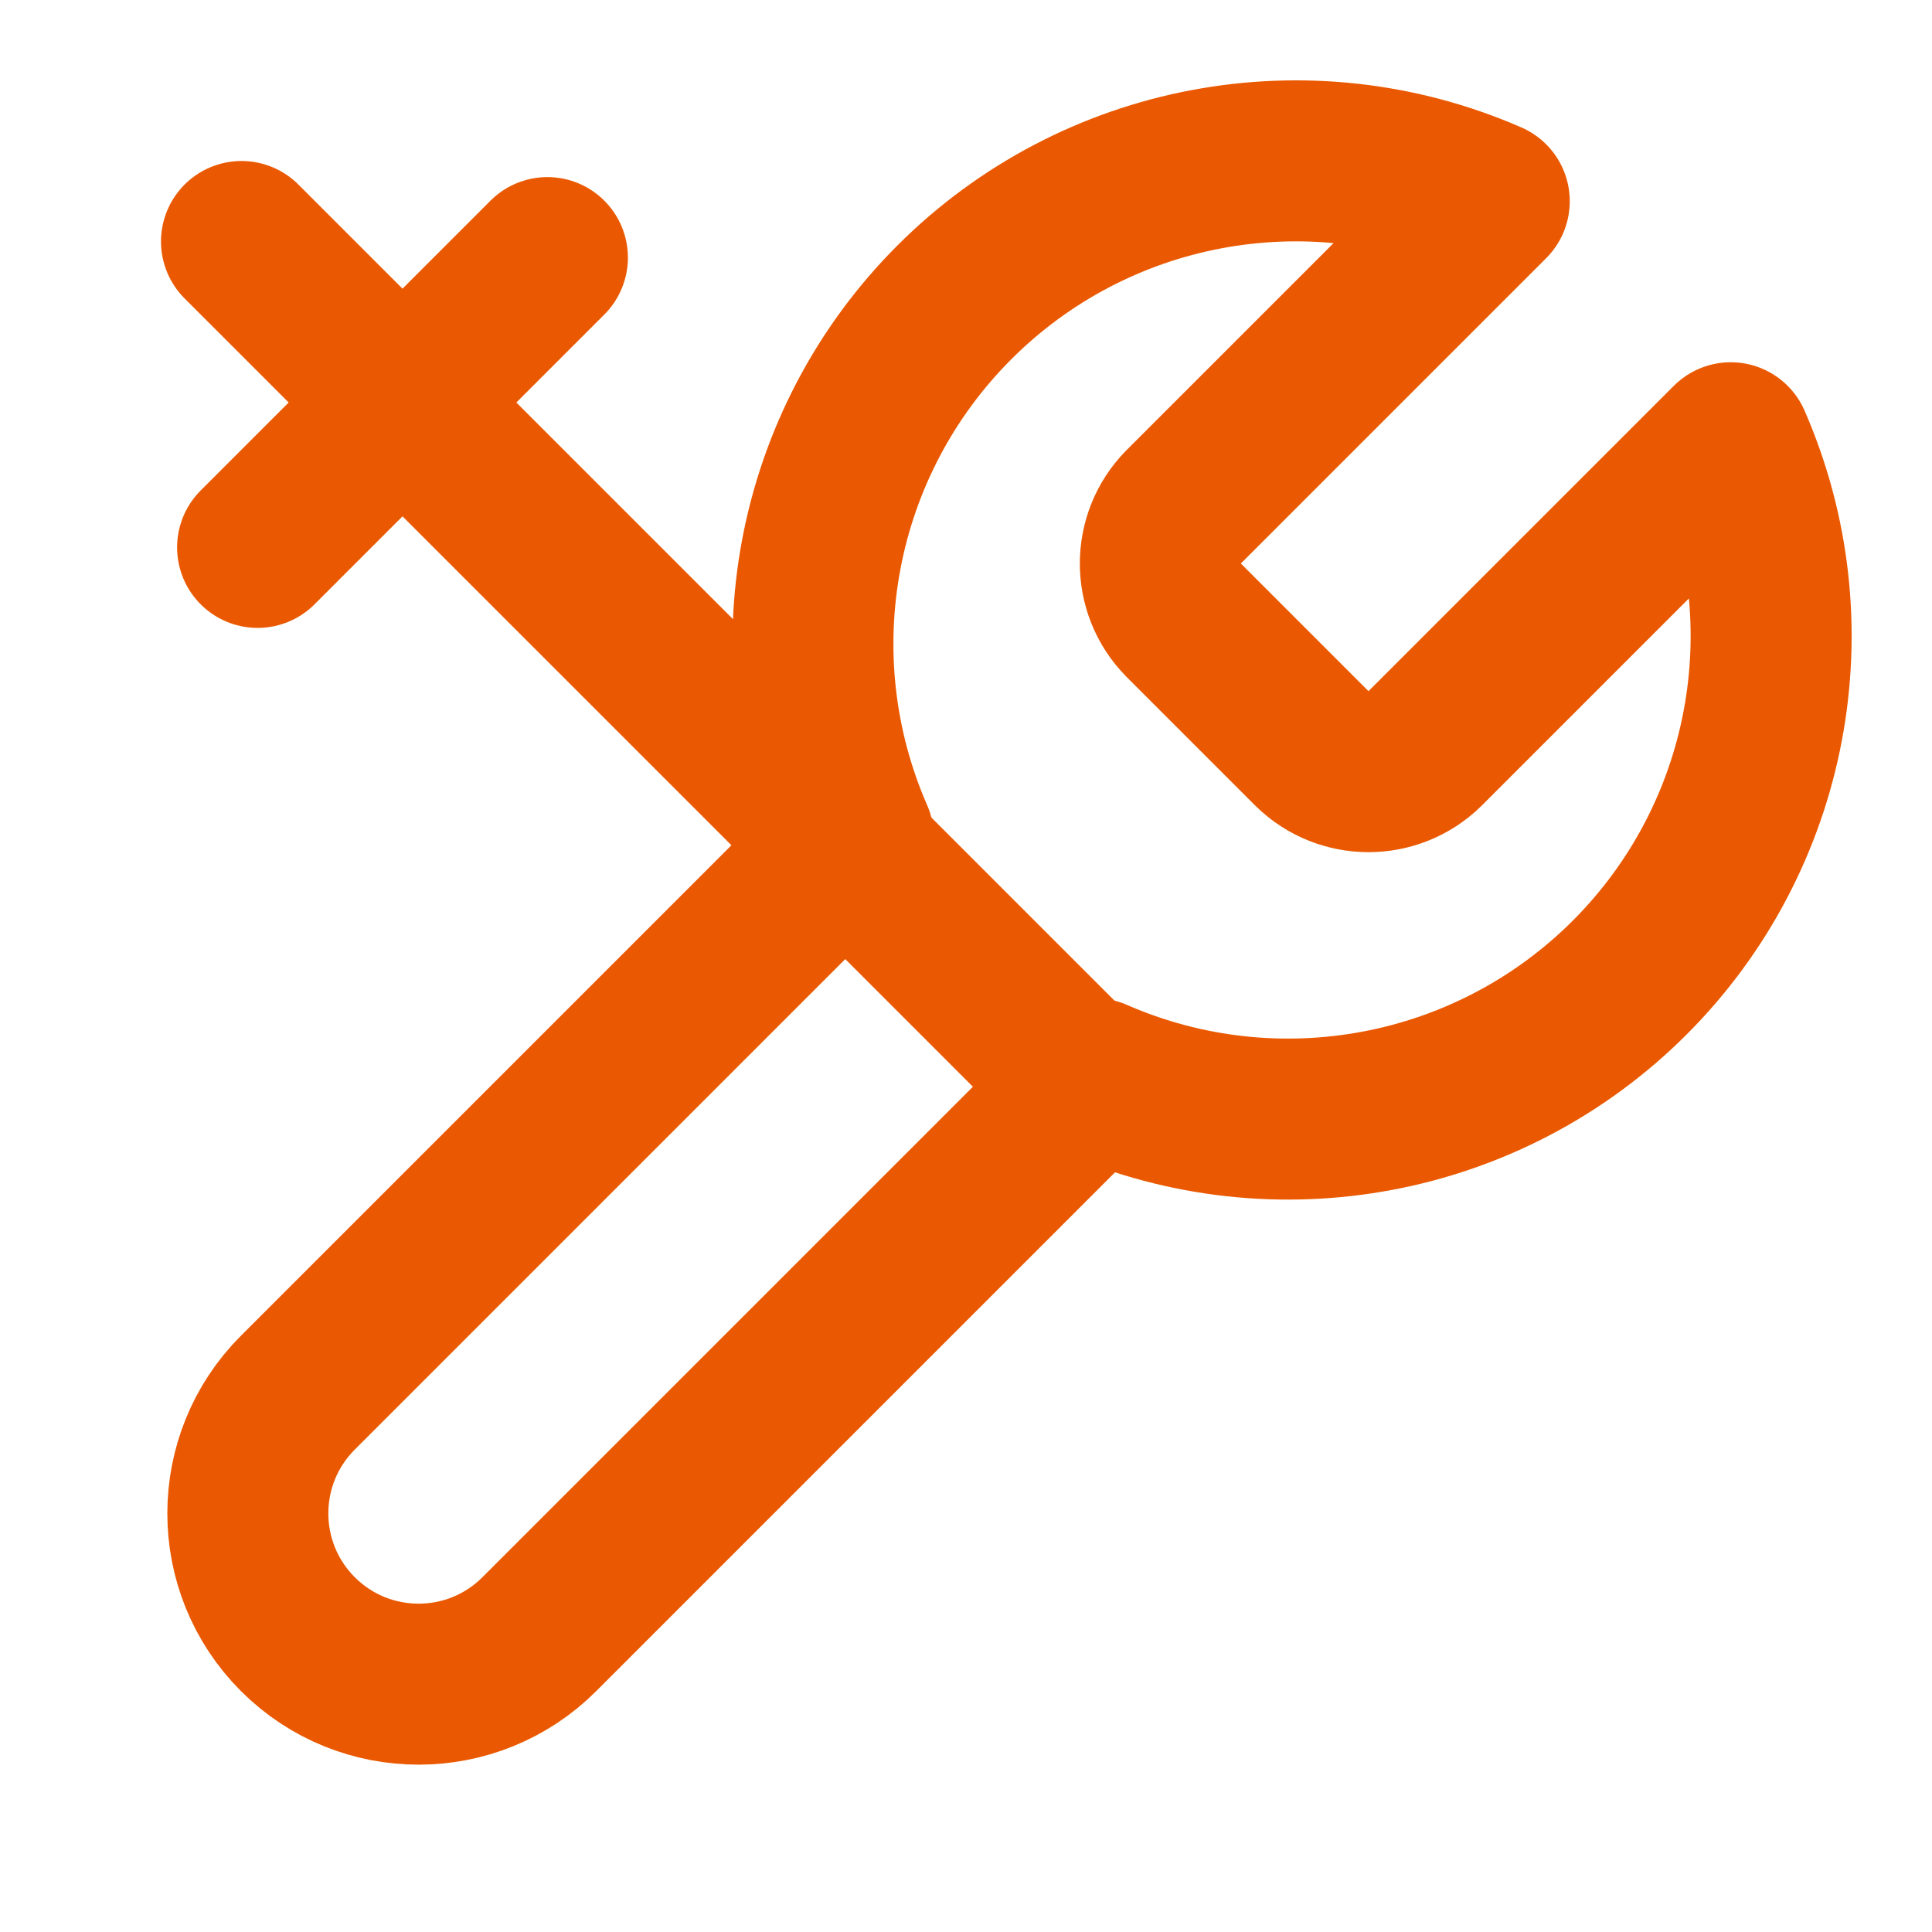
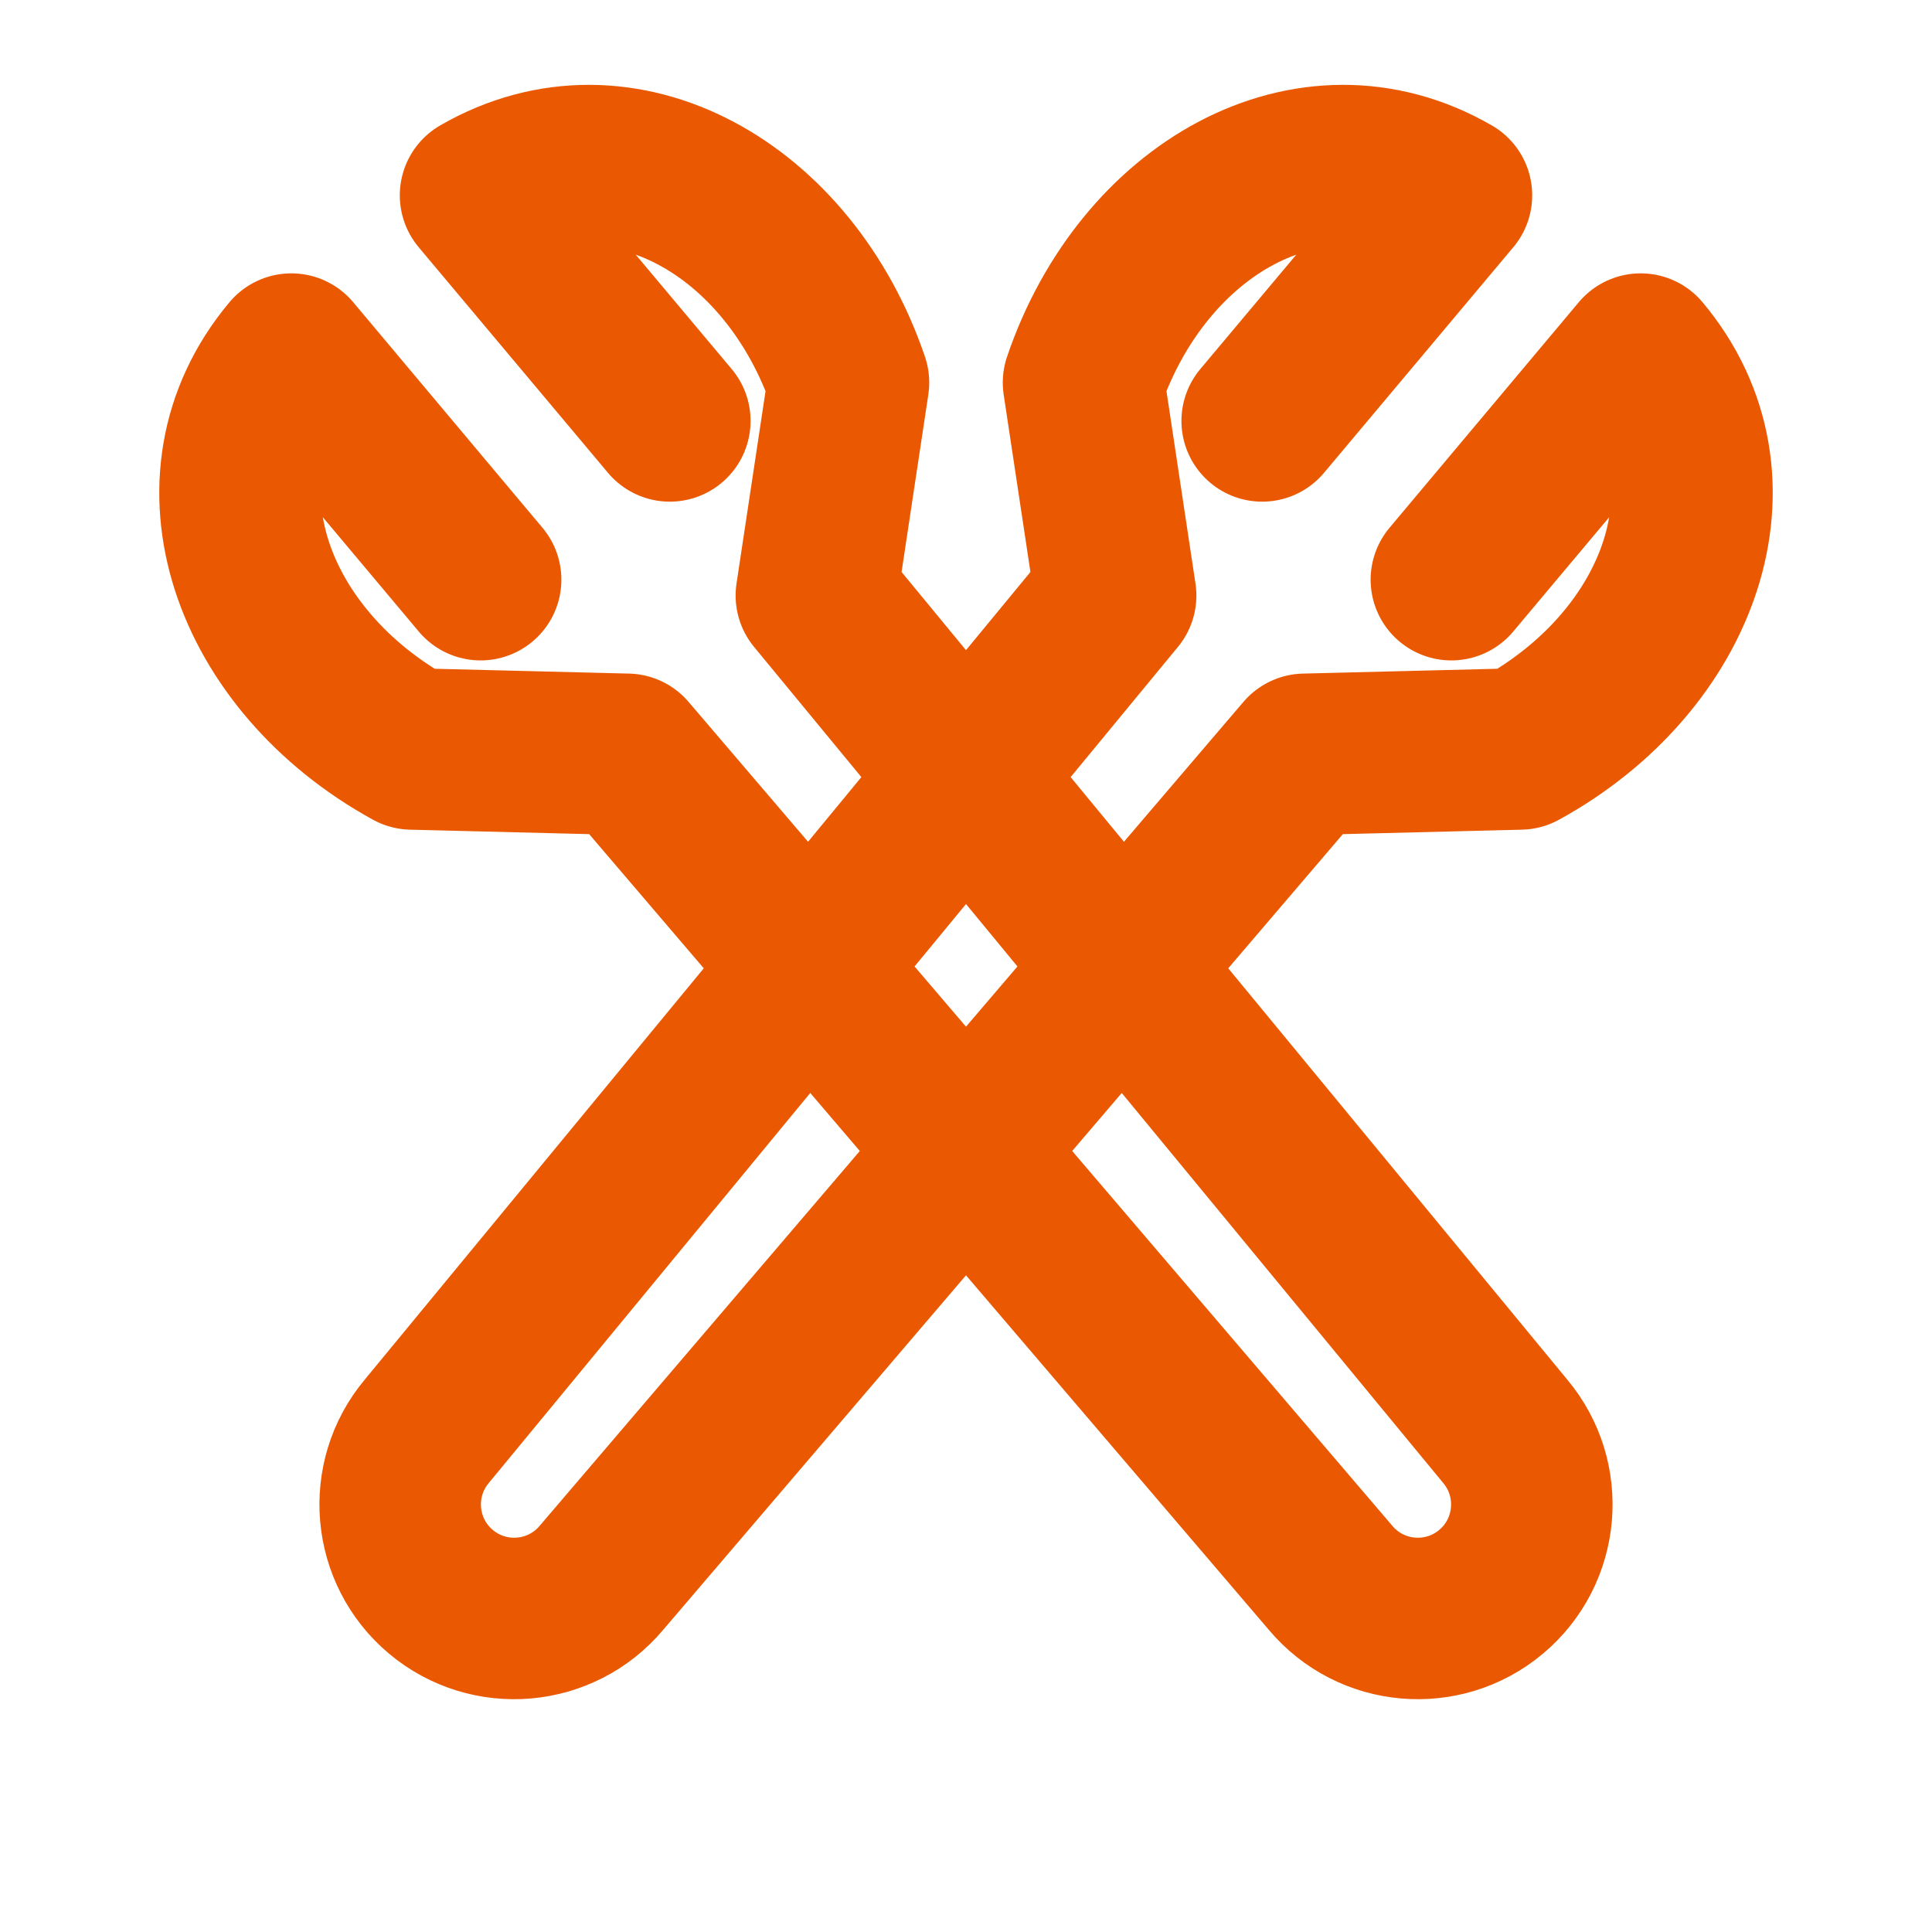
<svg xmlns="http://www.w3.org/2000/svg" width="24" height="24" viewBox="0 0 24 24" fill="none" stroke="#ea5901" stroke-width="2" stroke-linecap="round" stroke-linejoin="round">
-   <path d="M14.7 6.3a1 1 0 0 0 0 1.4l1.6 1.6a1 1 0 0 0 1.4 0l3.8-3.8a6 6 0 0 1-7.9 7.9l-6.9 6.9a2.1 2.1 0 0 1-3-3l6.9-6.9a6 6 0 0 1 7.9-7.9z" transform="translate(0 0)" />
-   <path d="M3 3l3.2 3.2M6.2 6.2l7 7M3.2 6.8 6.8 3.2" />
+   <g stroke-width="1.7" transform="rotate(40 12 12) translate(12 12) scale(1.18) translate(-12 -12)">
+     <path d="M10.7 2.5V5.6M13.3 2.5V5.6M10.7 2.5C9 2.8 8.3 4.7 9 6.5L10.7 8M13.3 2.5c1.7.3 2.4 2.2 1.7 4L13.3 8M10.7 8l.1 11.4a1.2 1.2 0 0 0 2.4 0L13.3 8" />
+   </g>
+   <g stroke-width="1.7" transform="rotate(-40 12 12) translate(12 12) scale(1.18) translate(-12 -12)">
+     <path d="M10.7 2.5V5.6M13.3 2.5V5.6M10.7 2.5C9 2.8 8.3 4.7 9 6.5L10.7 8M13.3 2.5c1.7.3 2.4 2.2 1.7 4L13.3 8M10.7 8l.1 11.4a1.2 1.2 0 0 0 2.4 0L13.3 8" />
+   </g>
</svg>
